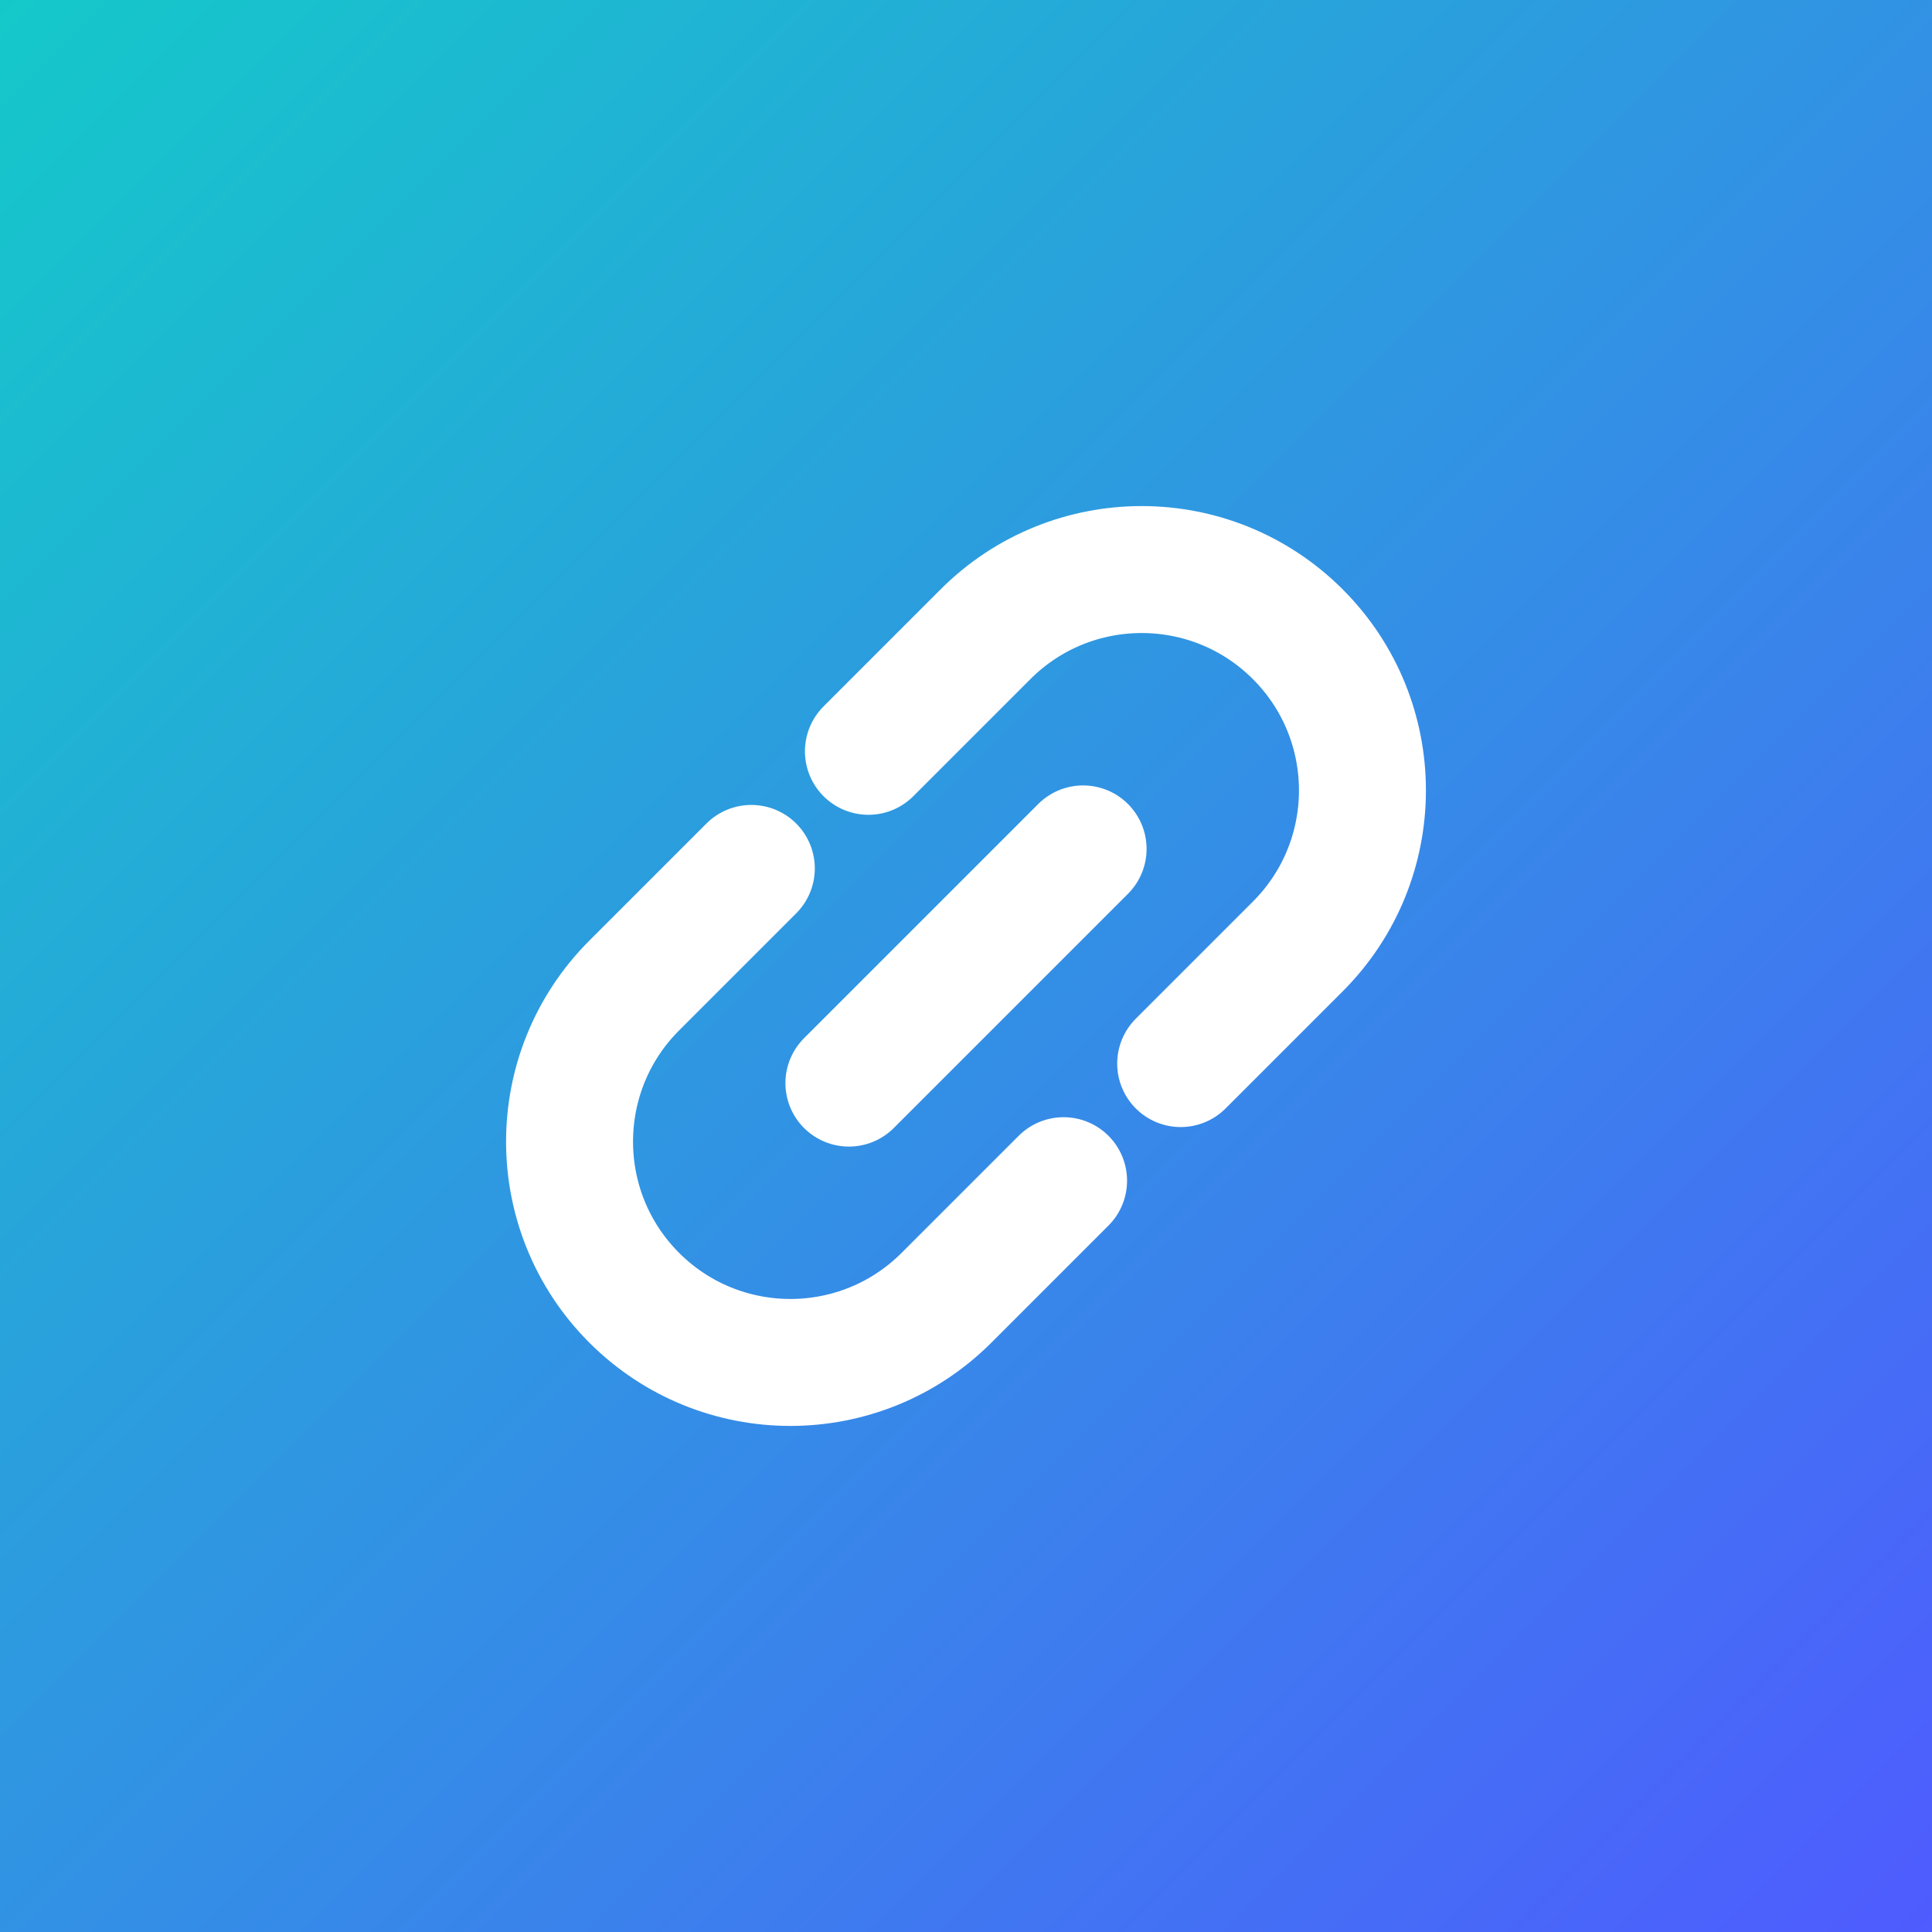
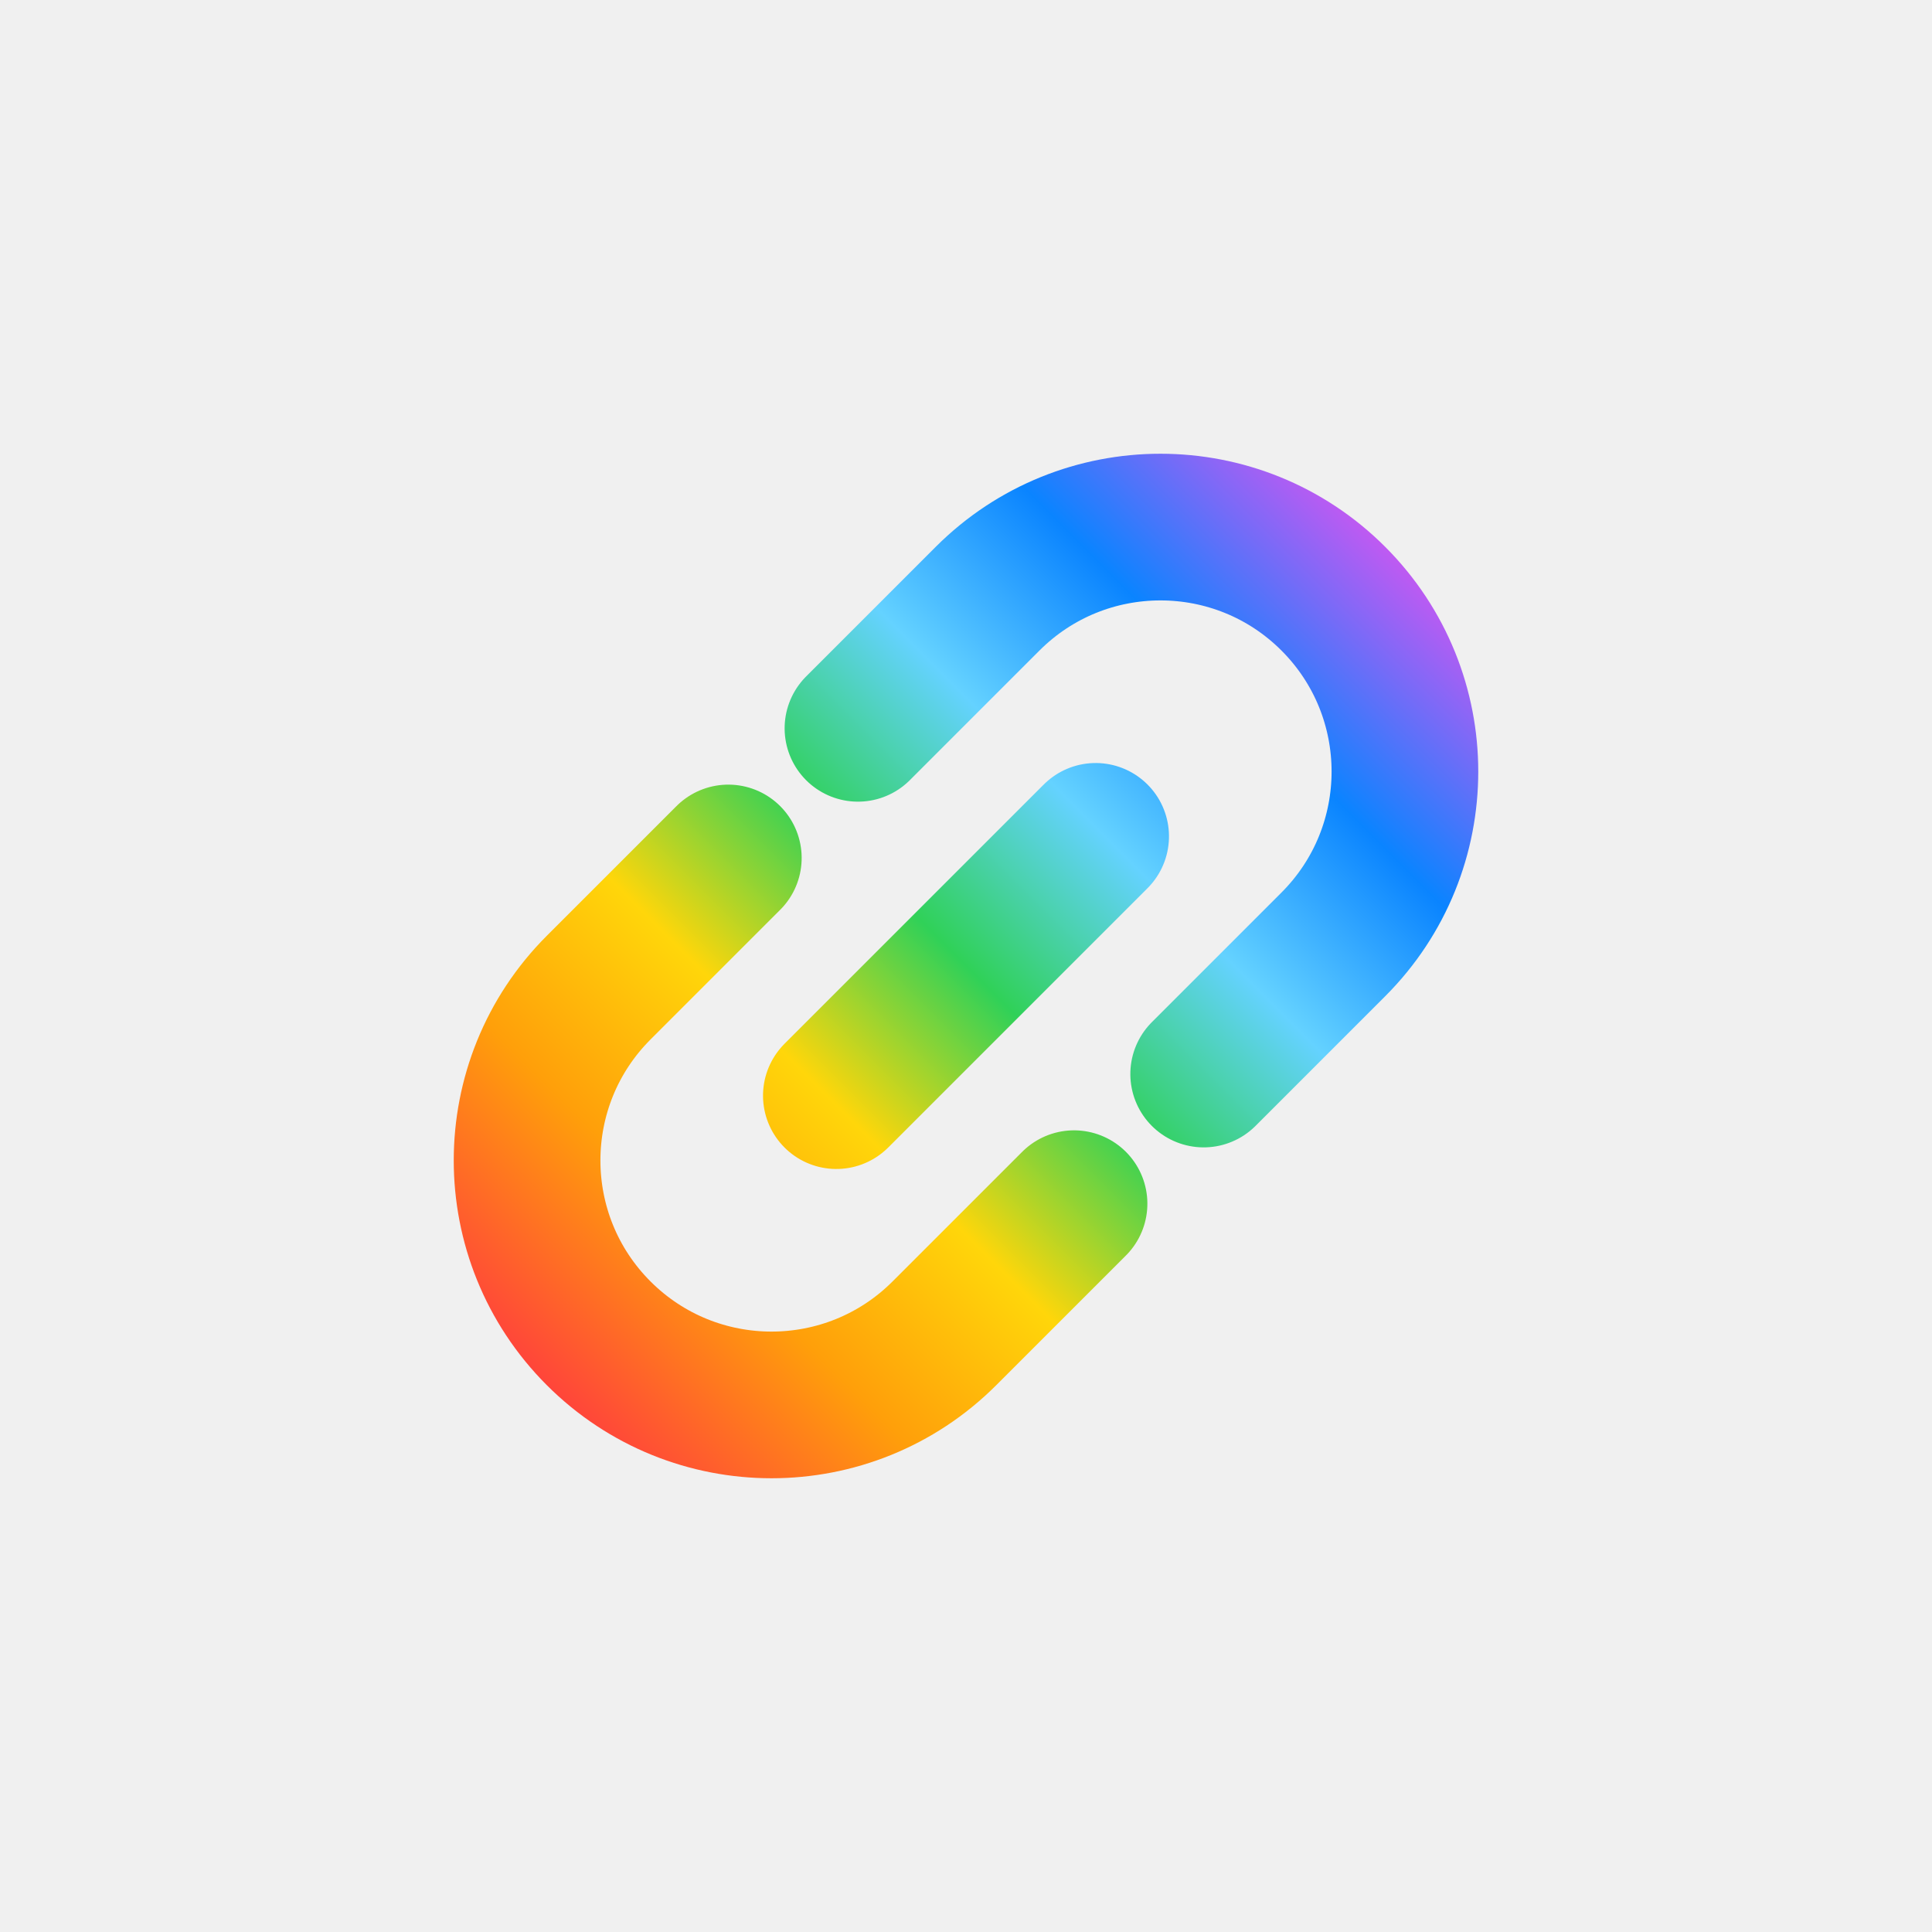
<svg xmlns="http://www.w3.org/2000/svg" width="196" height="196" viewBox="0 0 196 196">
  <defs>
-     <linearGradient id="bg" x1="0" y1="0" x2="1" y2="1">
-       <stop offset="0" stop-color="#14C9C9" />
-       <stop offset="1" stop-color="#4F5BFF" />
+     <linearGradient id="rainbow" gradientUnits="userSpaceOnUse" x1="2.3" y1="12" x2="21.7" y2="12">
+       <stop offset="0" stop-color="#FF453A" />
+       <stop offset="0.18" stop-color="#FF9F0A" />
+       <stop offset="0.34" stop-color="#FFD60A" />
+       <stop offset="0.5" stop-color="#30D158" />
+       <stop offset="0.66" stop-color="#64D2FF" />
+       <stop offset="0.82" stop-color="#0A84FF" />
+       <stop offset="1" stop-color="#BF5AF2" />
    </linearGradient>
  </defs>
-   <rect width="196" height="196" fill="url(#bg)" />
-   <g fill="none" stroke="#fff" stroke-width="2.3" stroke-linecap="round" stroke-linejoin="round" transform="translate(98 98) scale(5.6) rotate(-45) translate(-12 -12)">
+   <g fill="none" stroke="url(#rainbow)" stroke-width="2.4" stroke-linecap="round" stroke-linejoin="round" transform="translate(98 98) scale(6.2) rotate(-45) translate(-12 -12)">
    <path d="M10.5 8H7.5a4 4 0 0 0 0 8h3" />
    <path d="M13.5 8h3a4 4 0 0 1 0 8h-3" />
    <path d="M9 12h6" />
  </g>
</svg>
